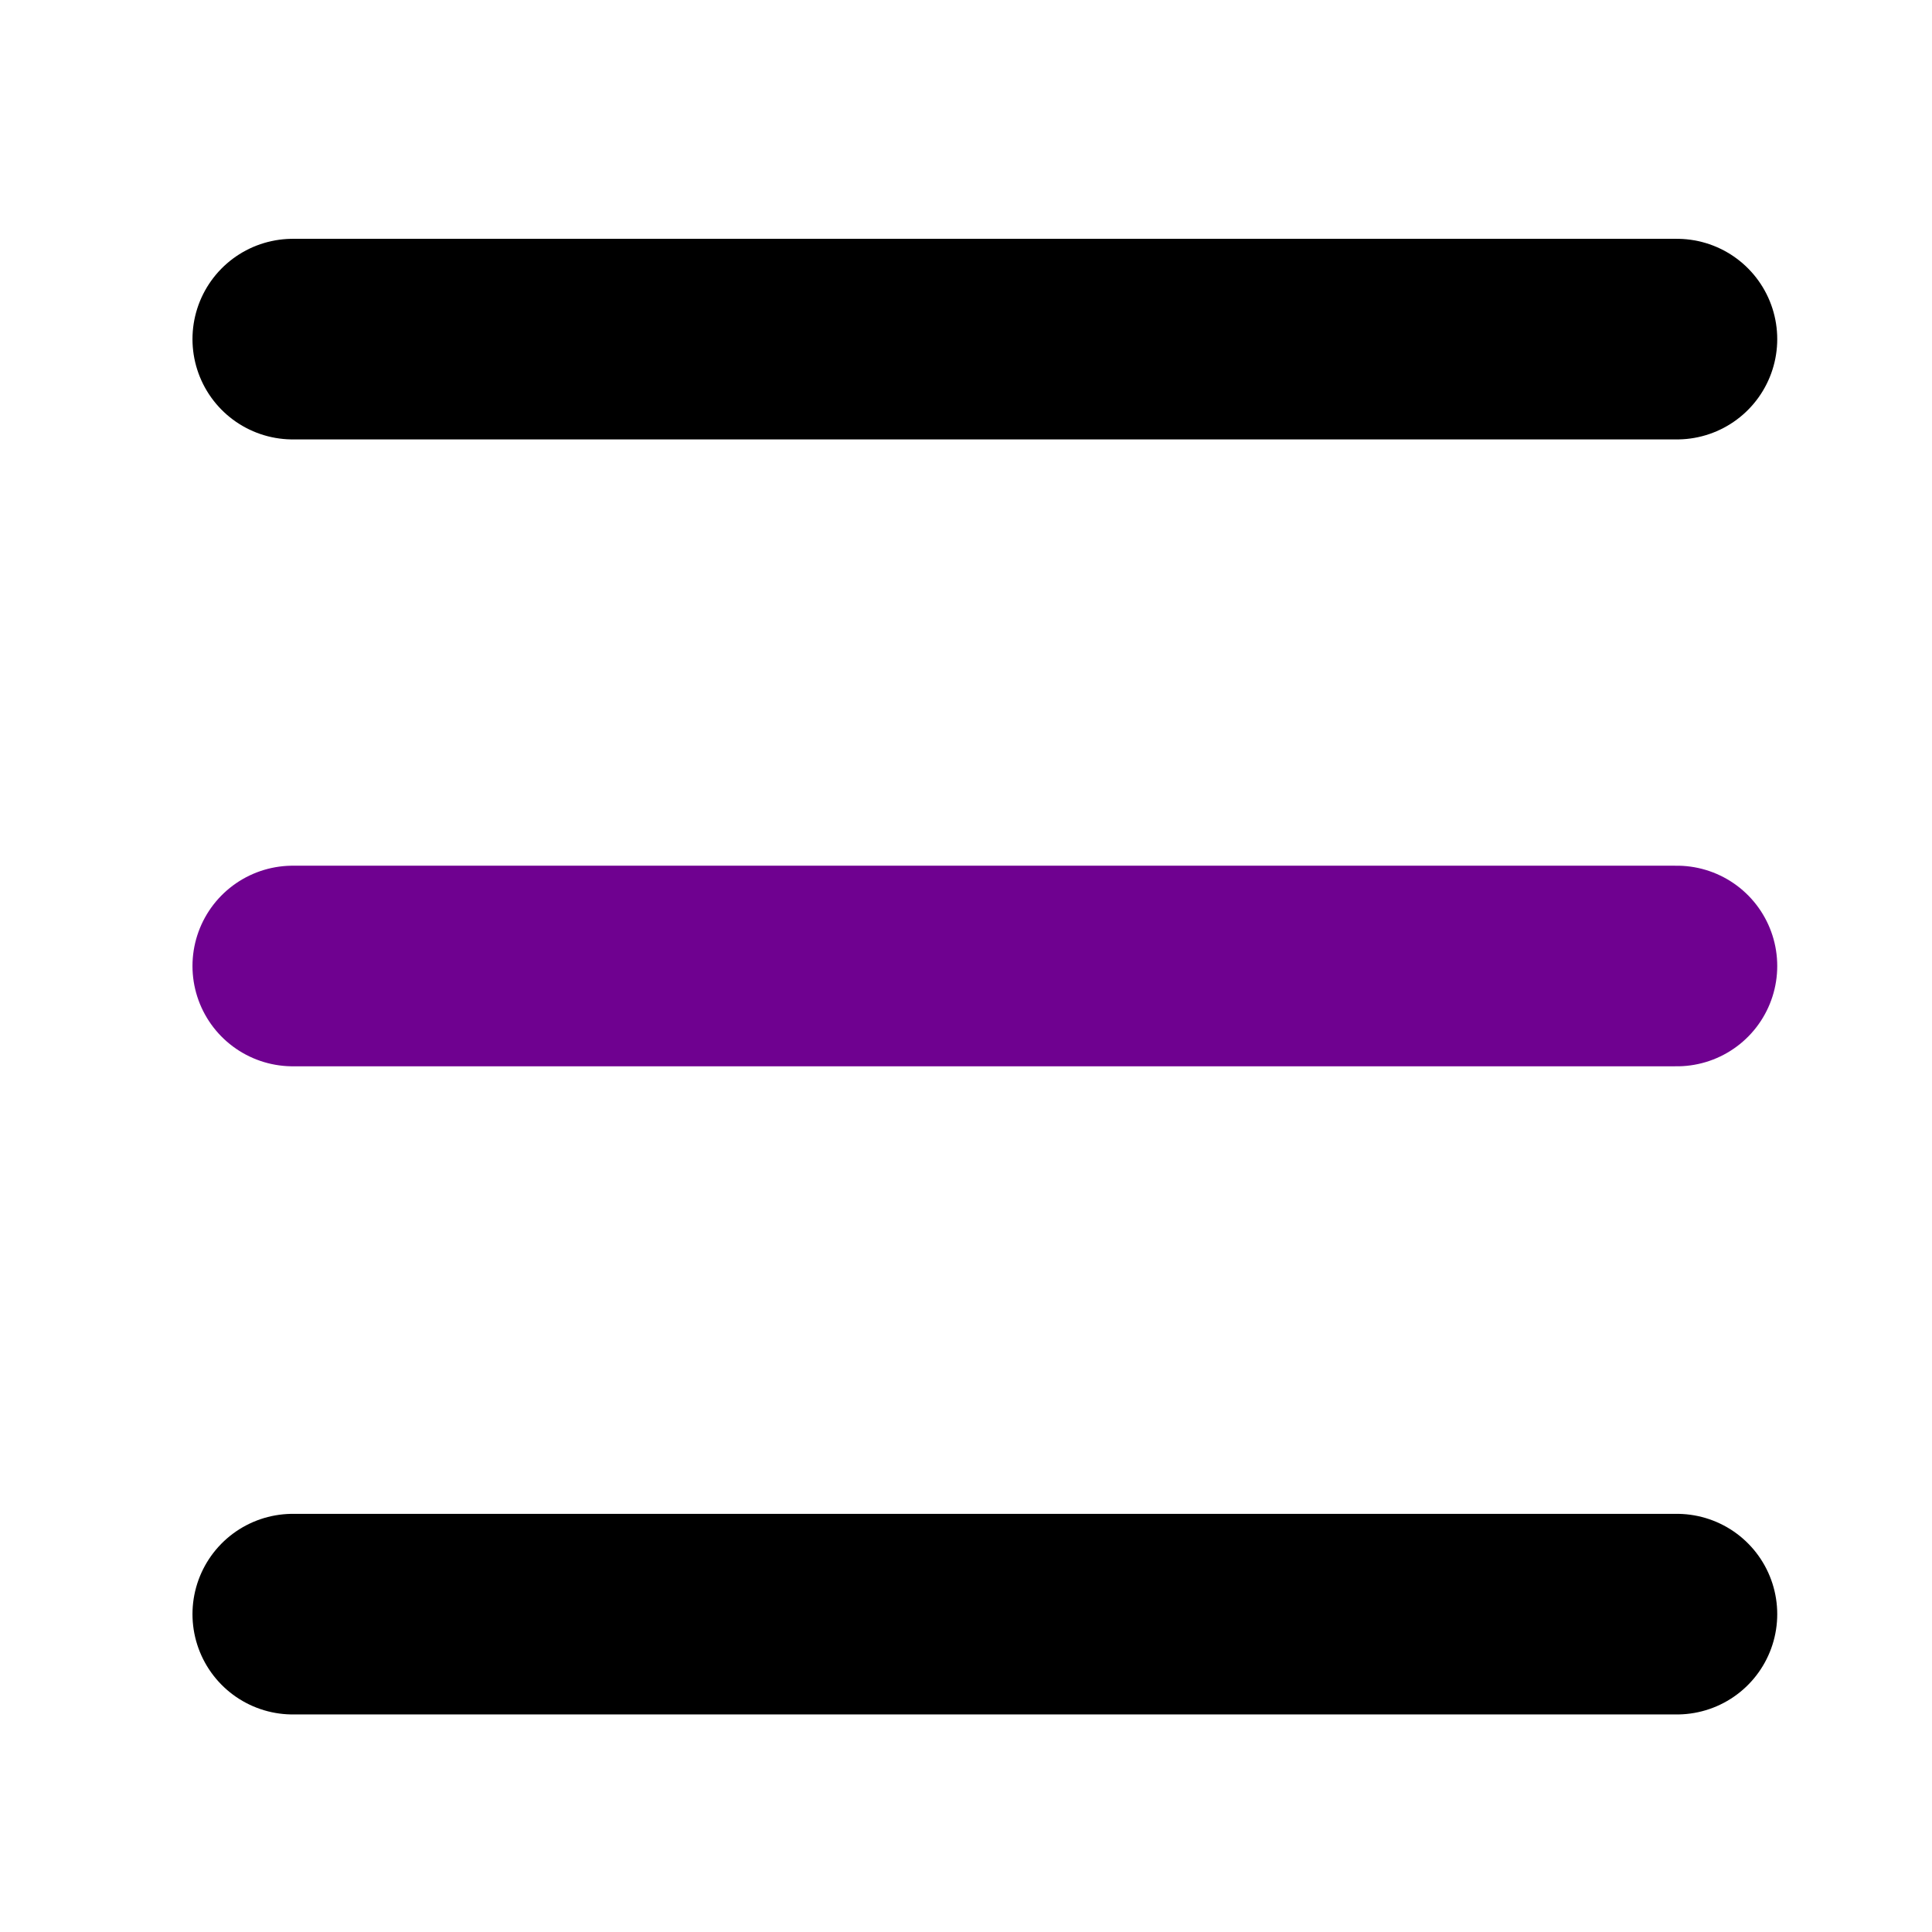
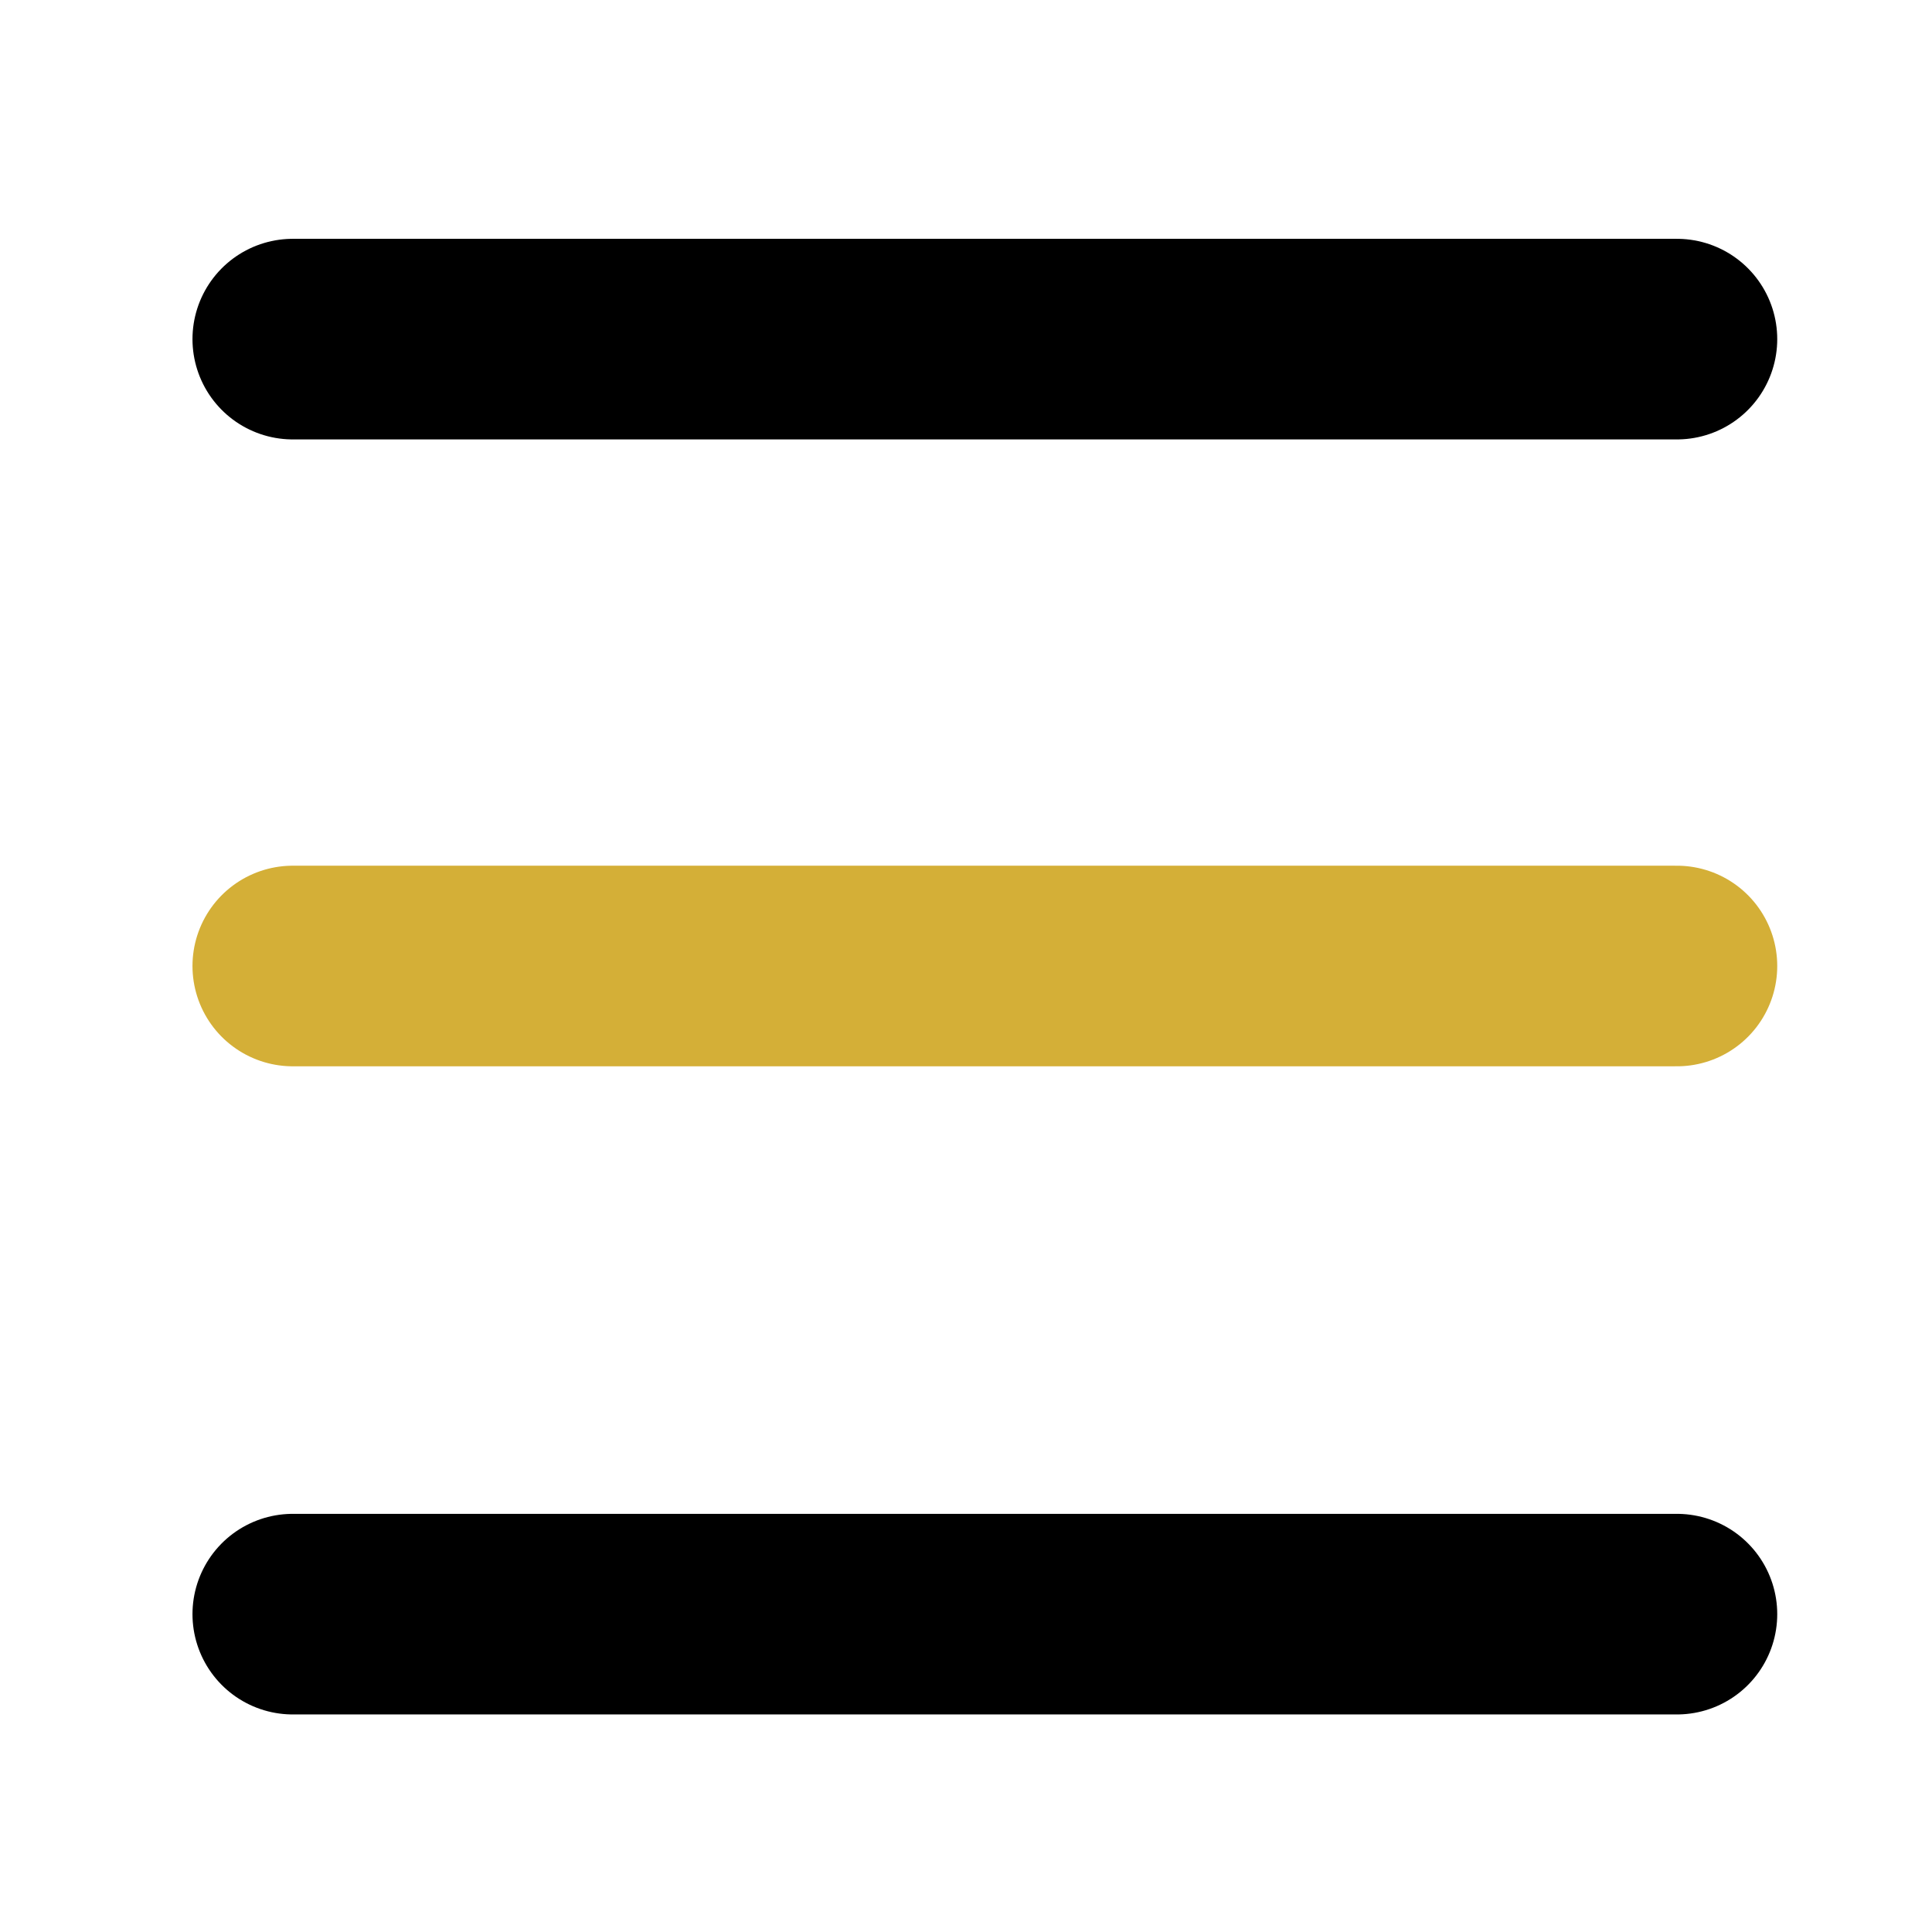
<svg xmlns="http://www.w3.org/2000/svg" id="Layer_1" version="1.1" viewBox="0 0 192.62 192.62">
  <defs>
    <style>
      .st0 {
-         stroke: #6f0190;
+         stroke: #d4af37;
      }

      .st0, .st1 {
        fill: none;
        stroke-linecap: round;
        stroke-linejoin: round;
        stroke-width: 20px;
      }

      .st1 {
        stroke: #000;
      }
    </style>
  </defs>
  <line class="st1" x1="29.19" y1="33.81" x2="167.19" y2="33.81" />
  <line class="st0" x1="29.19" y1="96.31" x2="167.19" y2="96.31" />
  <line class="st1" x1="29.19" y1="160.93" x2="167.19" y2="160.93" />
</svg>
